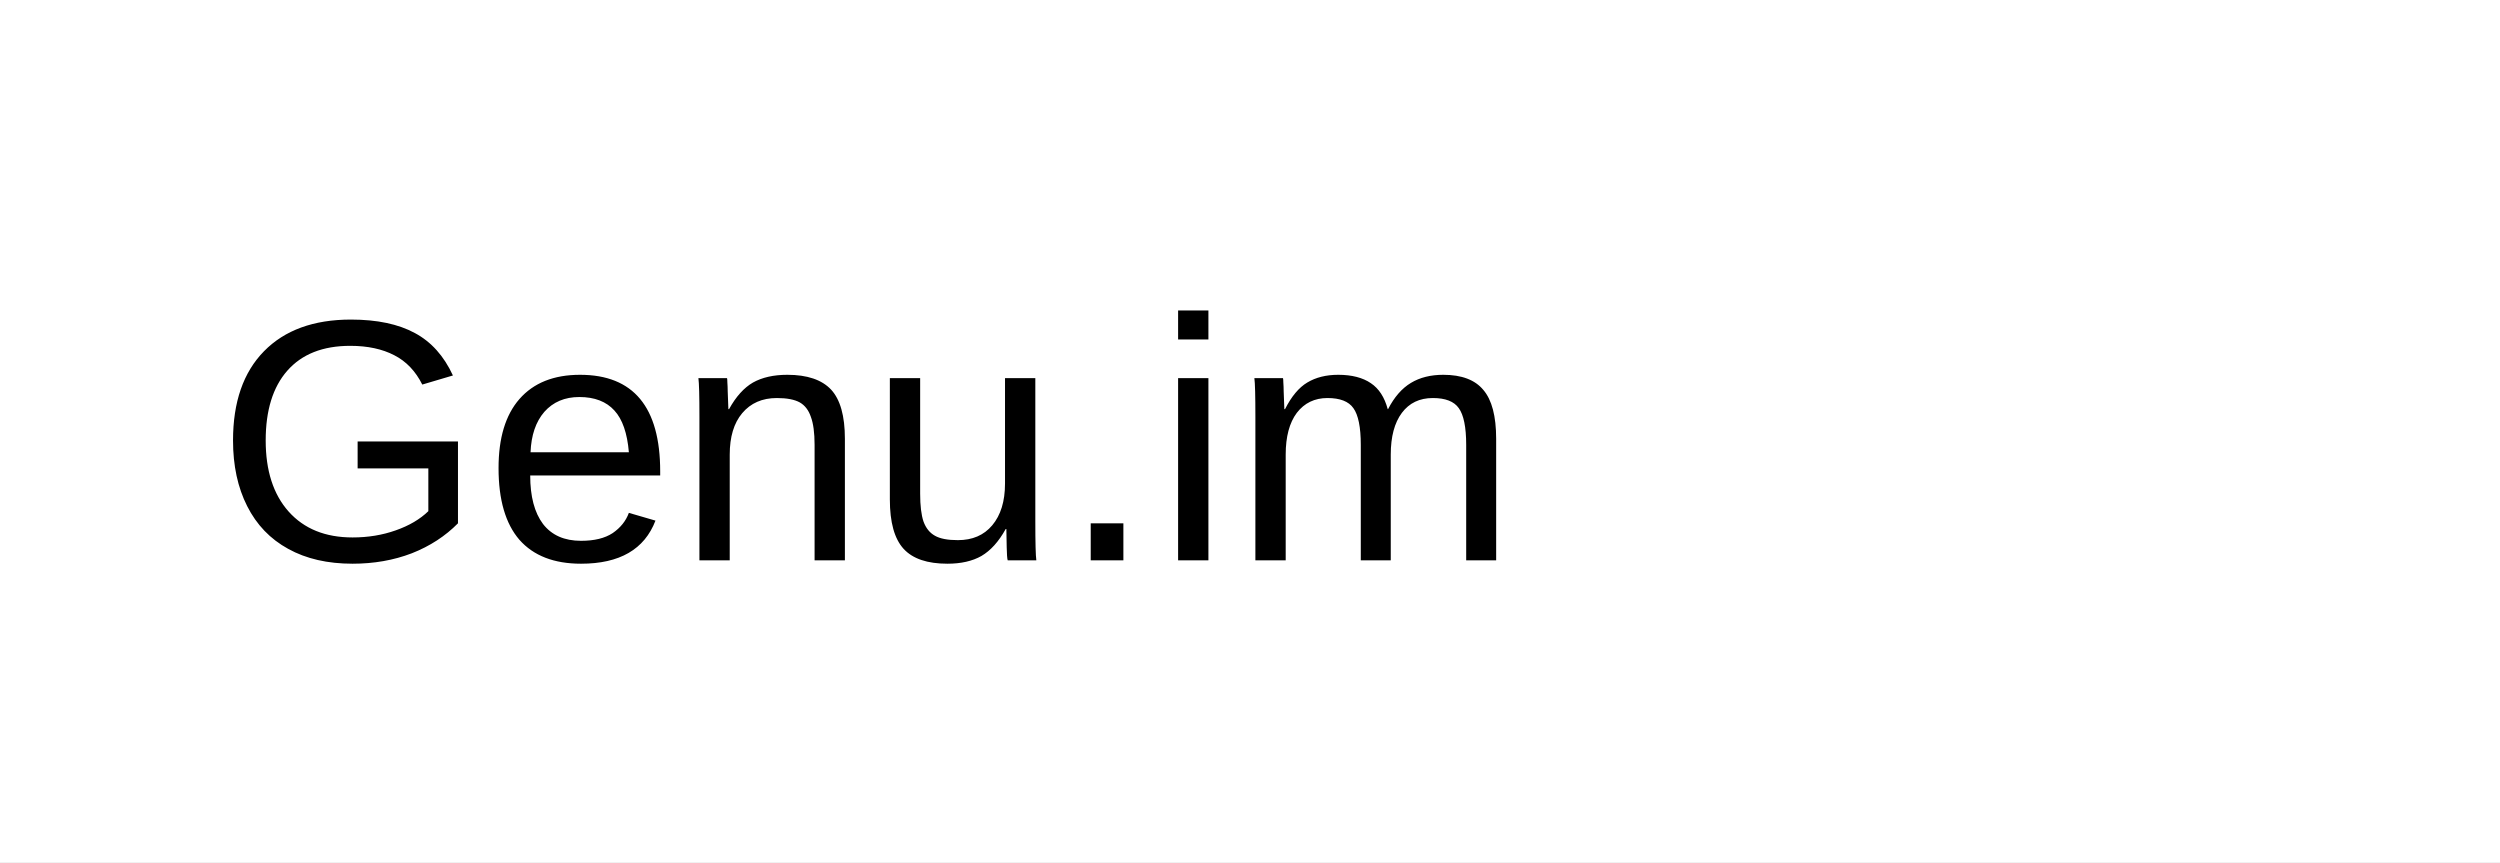
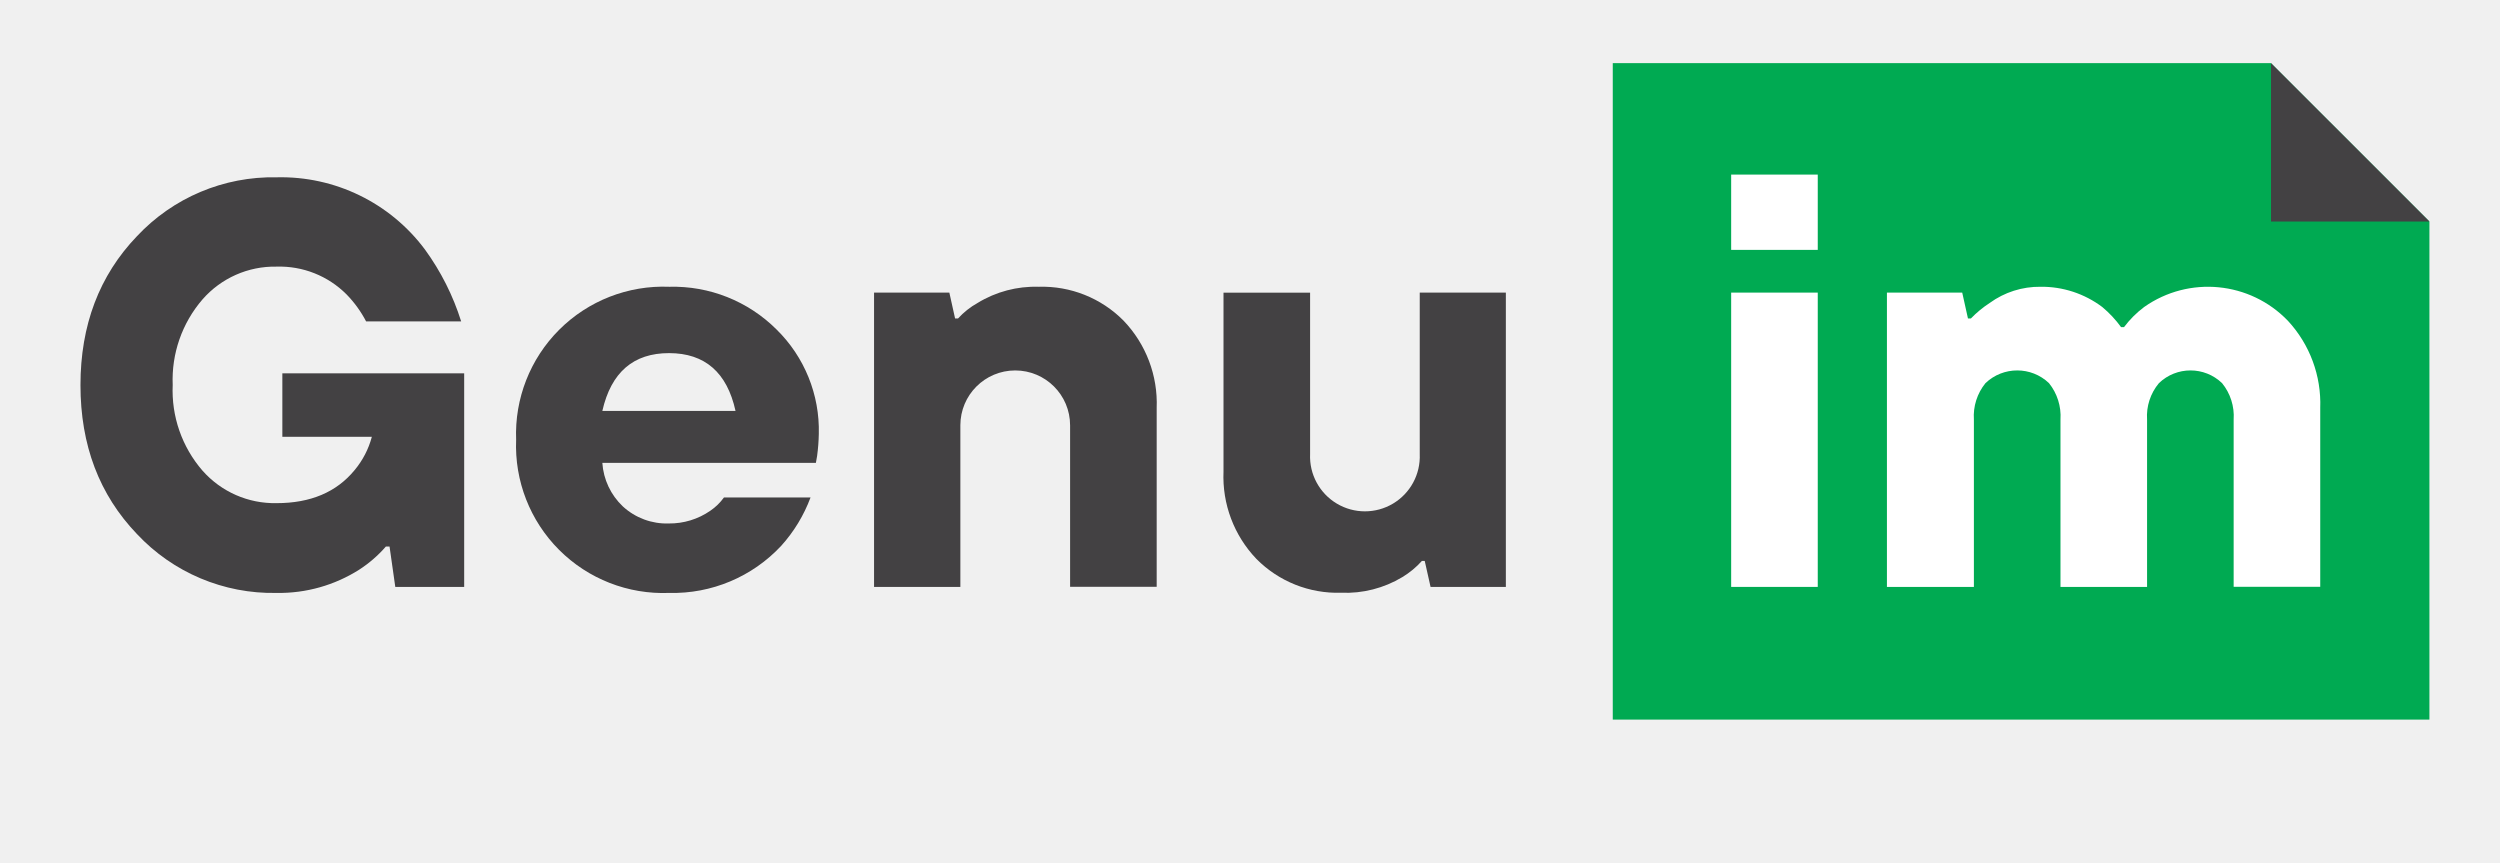
- <svg xmlns="http://www.w3.org/2000/svg" width="116" height="40" viewBox="0 0 116 40" aria-label="Genu.im Logo Placeholder">
-   <rect width="116" height="40" fill="#fff" />
-   <text x="10" y="26" font-family="Arial" font-size="16" fill="#000">Genu.im</text>
+ <svg xmlns="http://www.w3.org/2000/svg" id="Layer_1" data-name="Layer 1" viewBox="0 0 265.63 91.67">
+   <defs>
+     <style>.cls-1{fill:#00aa52;}.cls-2{fill:#434143;}.cls-3{fill:#fff;}</style>
+   </defs>
+   <polygon class="cls-1" points="241.3 6.71 171.36 6.71 171.36 76.46 258.13 76.46 258.13 23.54 241.3 6.71" />
+   <path class="cls-2" d="M42,62.36l-.61-4.29H41a13.3,13.3,0,0,1-2.82,2.45A15.89,15.89,0,0,1,29.39,63a19.77,19.77,0,0,1-14.84-6.26q-6-6.26-6-15.82t6-15.82a19.77,19.77,0,0,1,14.84-6.26,19.07,19.07,0,0,1,15.76,7.67A26.42,26.42,0,0,1,49,34.15H38.9a12.14,12.14,0,0,0-2.09-2.88,10.05,10.05,0,0,0-7.42-2.94,10.18,10.18,0,0,0-7.88,3.49,13.06,13.06,0,0,0-3.16,9.08A13,13,0,0,0,21.51,50a10.22,10.22,0,0,0,7.88,3.46q5.4,0,8.28-3.5a9.19,9.19,0,0,0,1.84-3.55H30V39.67H49.32V62.36Z" />
+   <path class="cls-2" d="M76.92,52.86h9.2A16,16,0,0,1,83,58,15.75,15.75,0,0,1,71.1,63,15.65,15.65,0,0,1,54.84,46.72,15.65,15.65,0,0,1,71.1,30.47,15.55,15.55,0,0,1,82.5,35,15,15,0,0,1,87,46.11a20.32,20.32,0,0,1-.18,2.33l-.13.74H64a7,7,0,0,0,2.18,4.63,6.88,6.88,0,0,0,4.88,1.81,7.61,7.61,0,0,0,4.41-1.35A5.83,5.83,0,0,0,76.92,52.86ZM64,43.66H78.15q-1.35-6.13-7.05-6.14T64,43.66Z" />
+   <path class="cls-2" d="M92.87,62.36V31.09h8l.61,2.75h.31a8.21,8.21,0,0,1,2.08-1.65,11.72,11.72,0,0,1,6.5-1.72,12.15,12.15,0,0,1,9,3.59,12.69,12.69,0,0,1,3.53,9.29v19h-9.2V45.19a5.83,5.83,0,1,0-11.66,0V62.36Z" />
+   <path class="cls-2" d="M130,50.1v-19h9.2V48.26a5.83,5.83,0,1,0,11.65,0V31.09H160V62.36h-8l-.62-2.76h-.3A9.09,9.09,0,0,1,149,61.32a11.65,11.65,0,0,1-6.5,1.66,12.13,12.13,0,0,1-9-3.59A12.65,12.65,0,0,1,130,50.1Z" />
+   <path class="cls-3" d="M183.94,26.55v-8h9.2v8Zm0,35.81V31.09h9.2V62.36Z" />
+   <path class="cls-3" d="M200.49,62.36V31.09h8l.61,2.75h.31a11.43,11.43,0,0,1,2-1.65,9,9,0,0,1,5.4-1.72,10.71,10.71,0,0,1,6.56,2.15,11.93,11.93,0,0,1,2,2.14h.31a10.7,10.7,0,0,1,2.14-2.14,11.78,11.78,0,0,1,15.28,1.47,12.94,12.94,0,0,1,3.43,9.26v19h-9.2V44.58a5.55,5.55,0,0,0-1.23-3.87,4.84,4.84,0,0,0-6.71,0,5.46,5.46,0,0,0-1.26,3.87V62.36h-9.2V44.58a5.6,5.6,0,0,0-1.22-3.87,4.89,4.89,0,0,0-6.75,0,5.55,5.55,0,0,0-1.23,3.87V62.36Z" />
+   <polygon class="cls-2" points="241.3 6.71 241.3 23.54 258.13 23.54 241.3 6.71" />
</svg>
